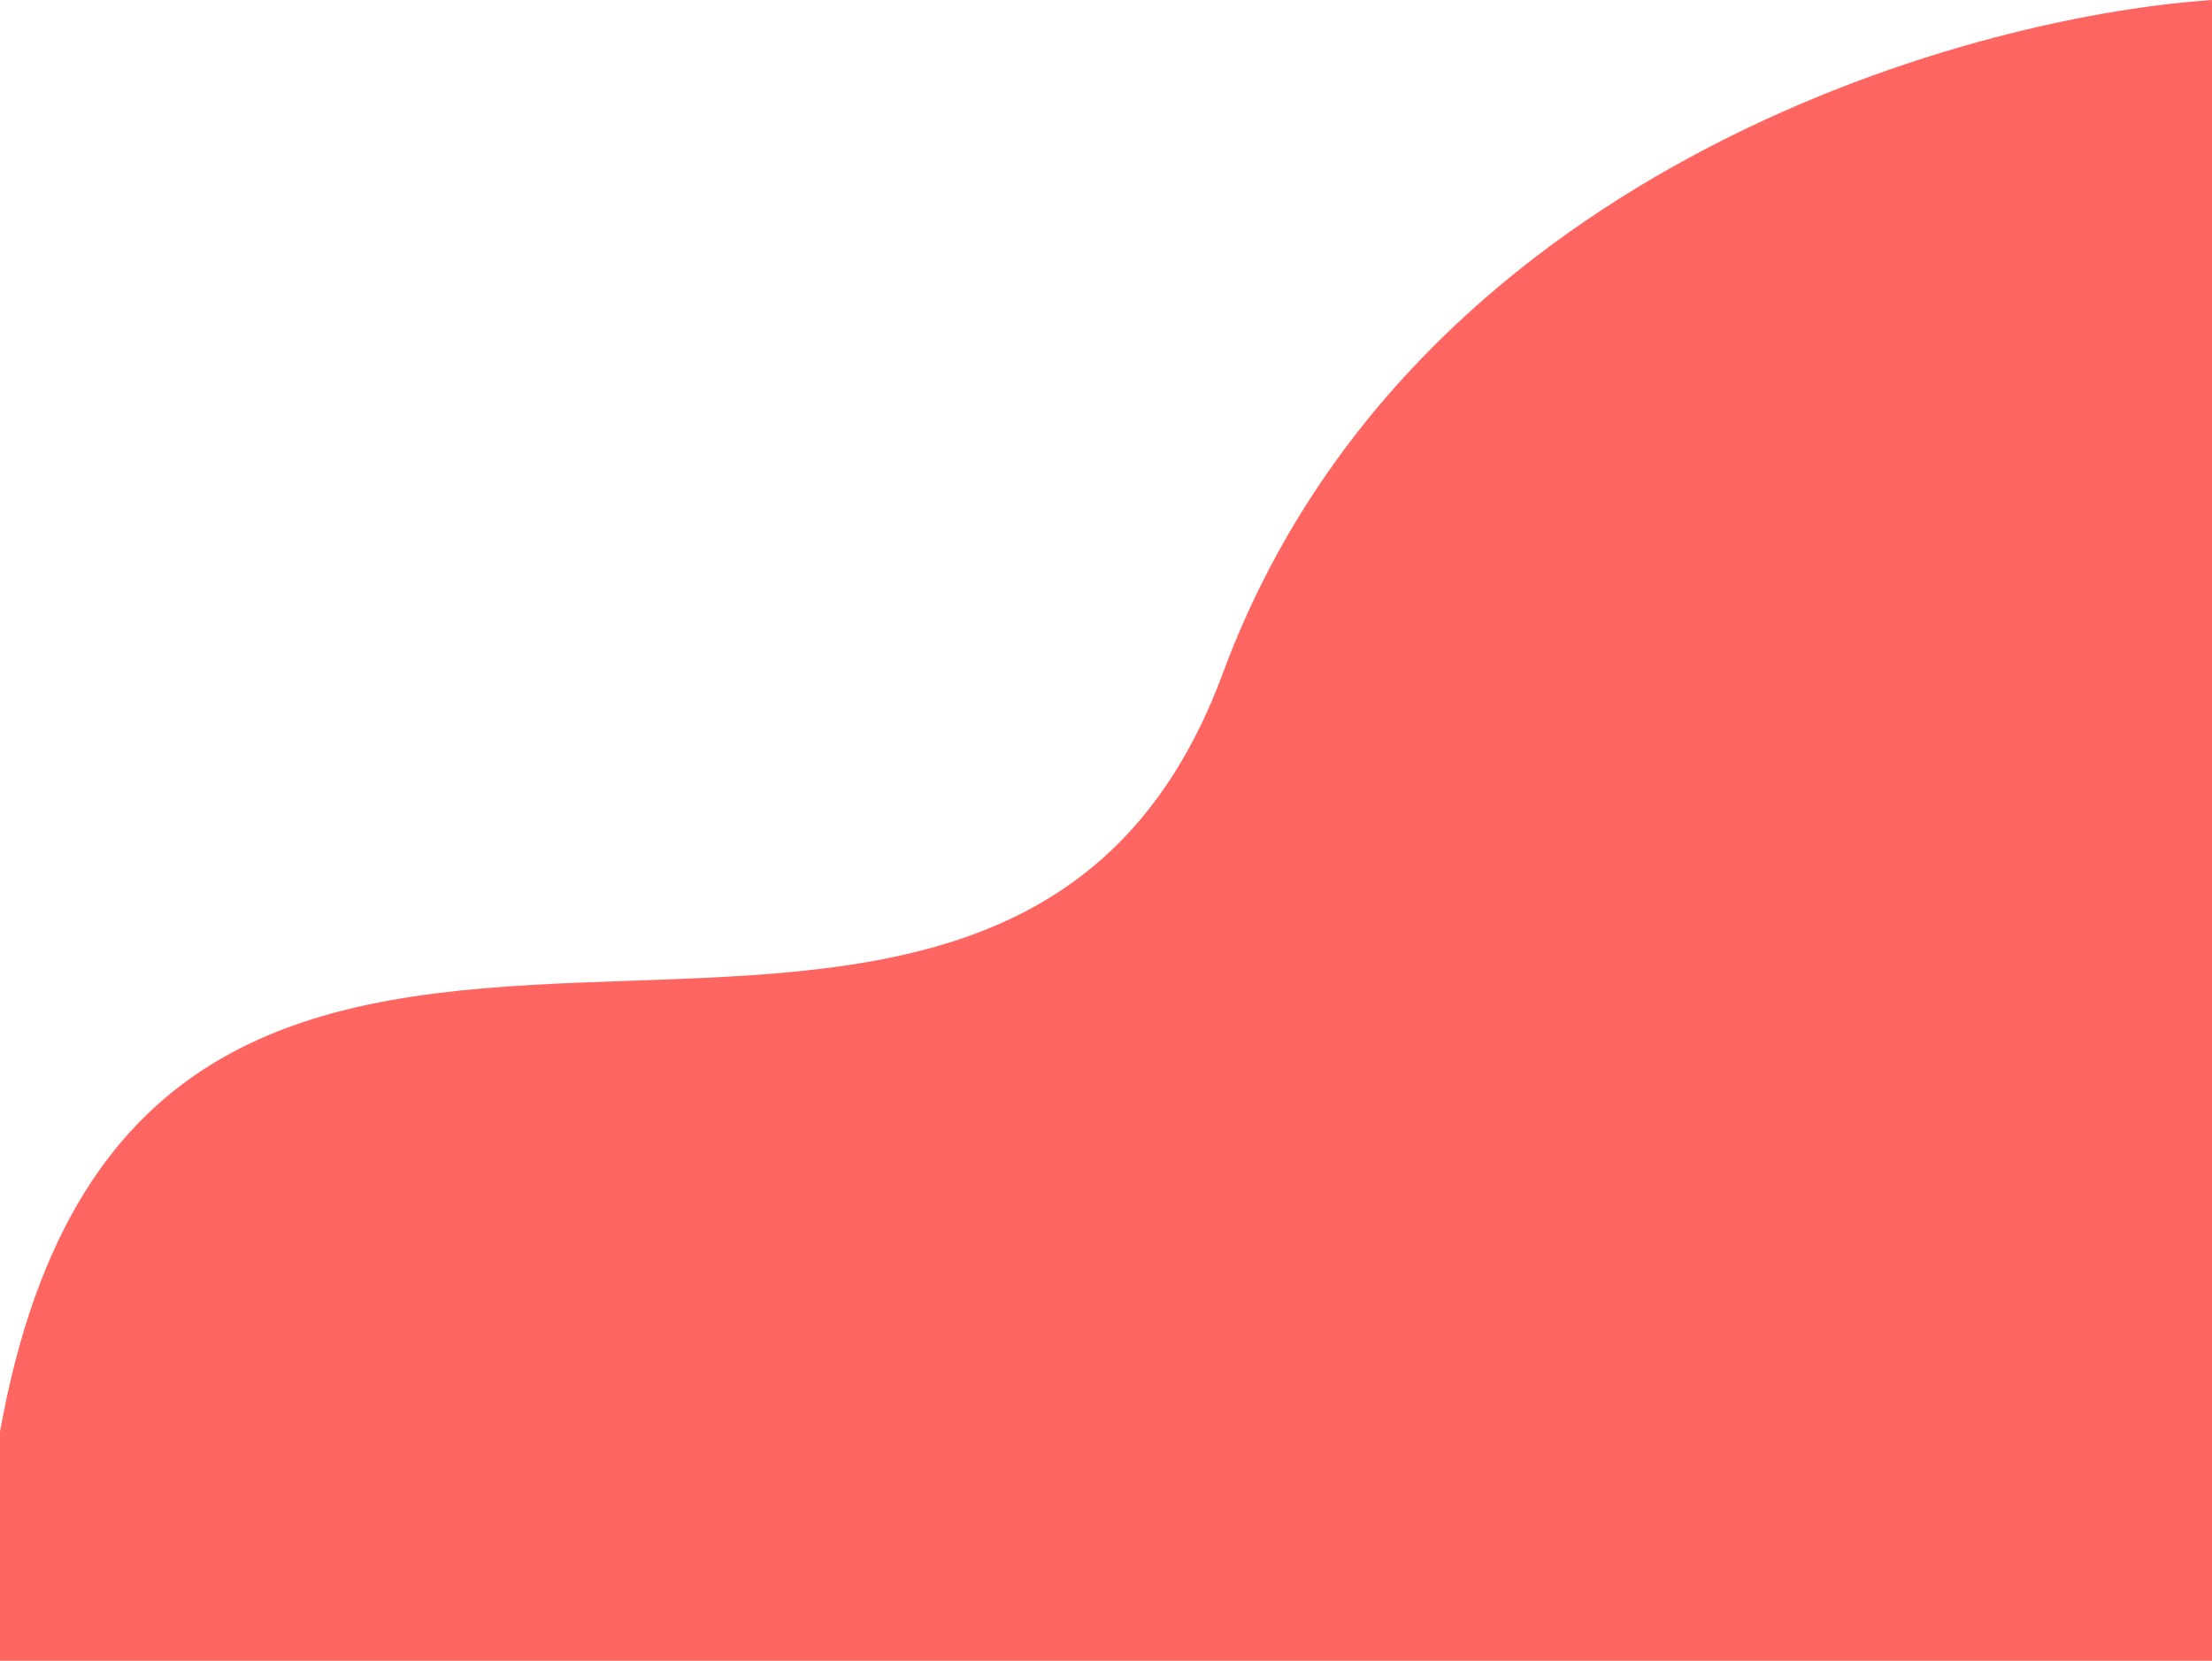
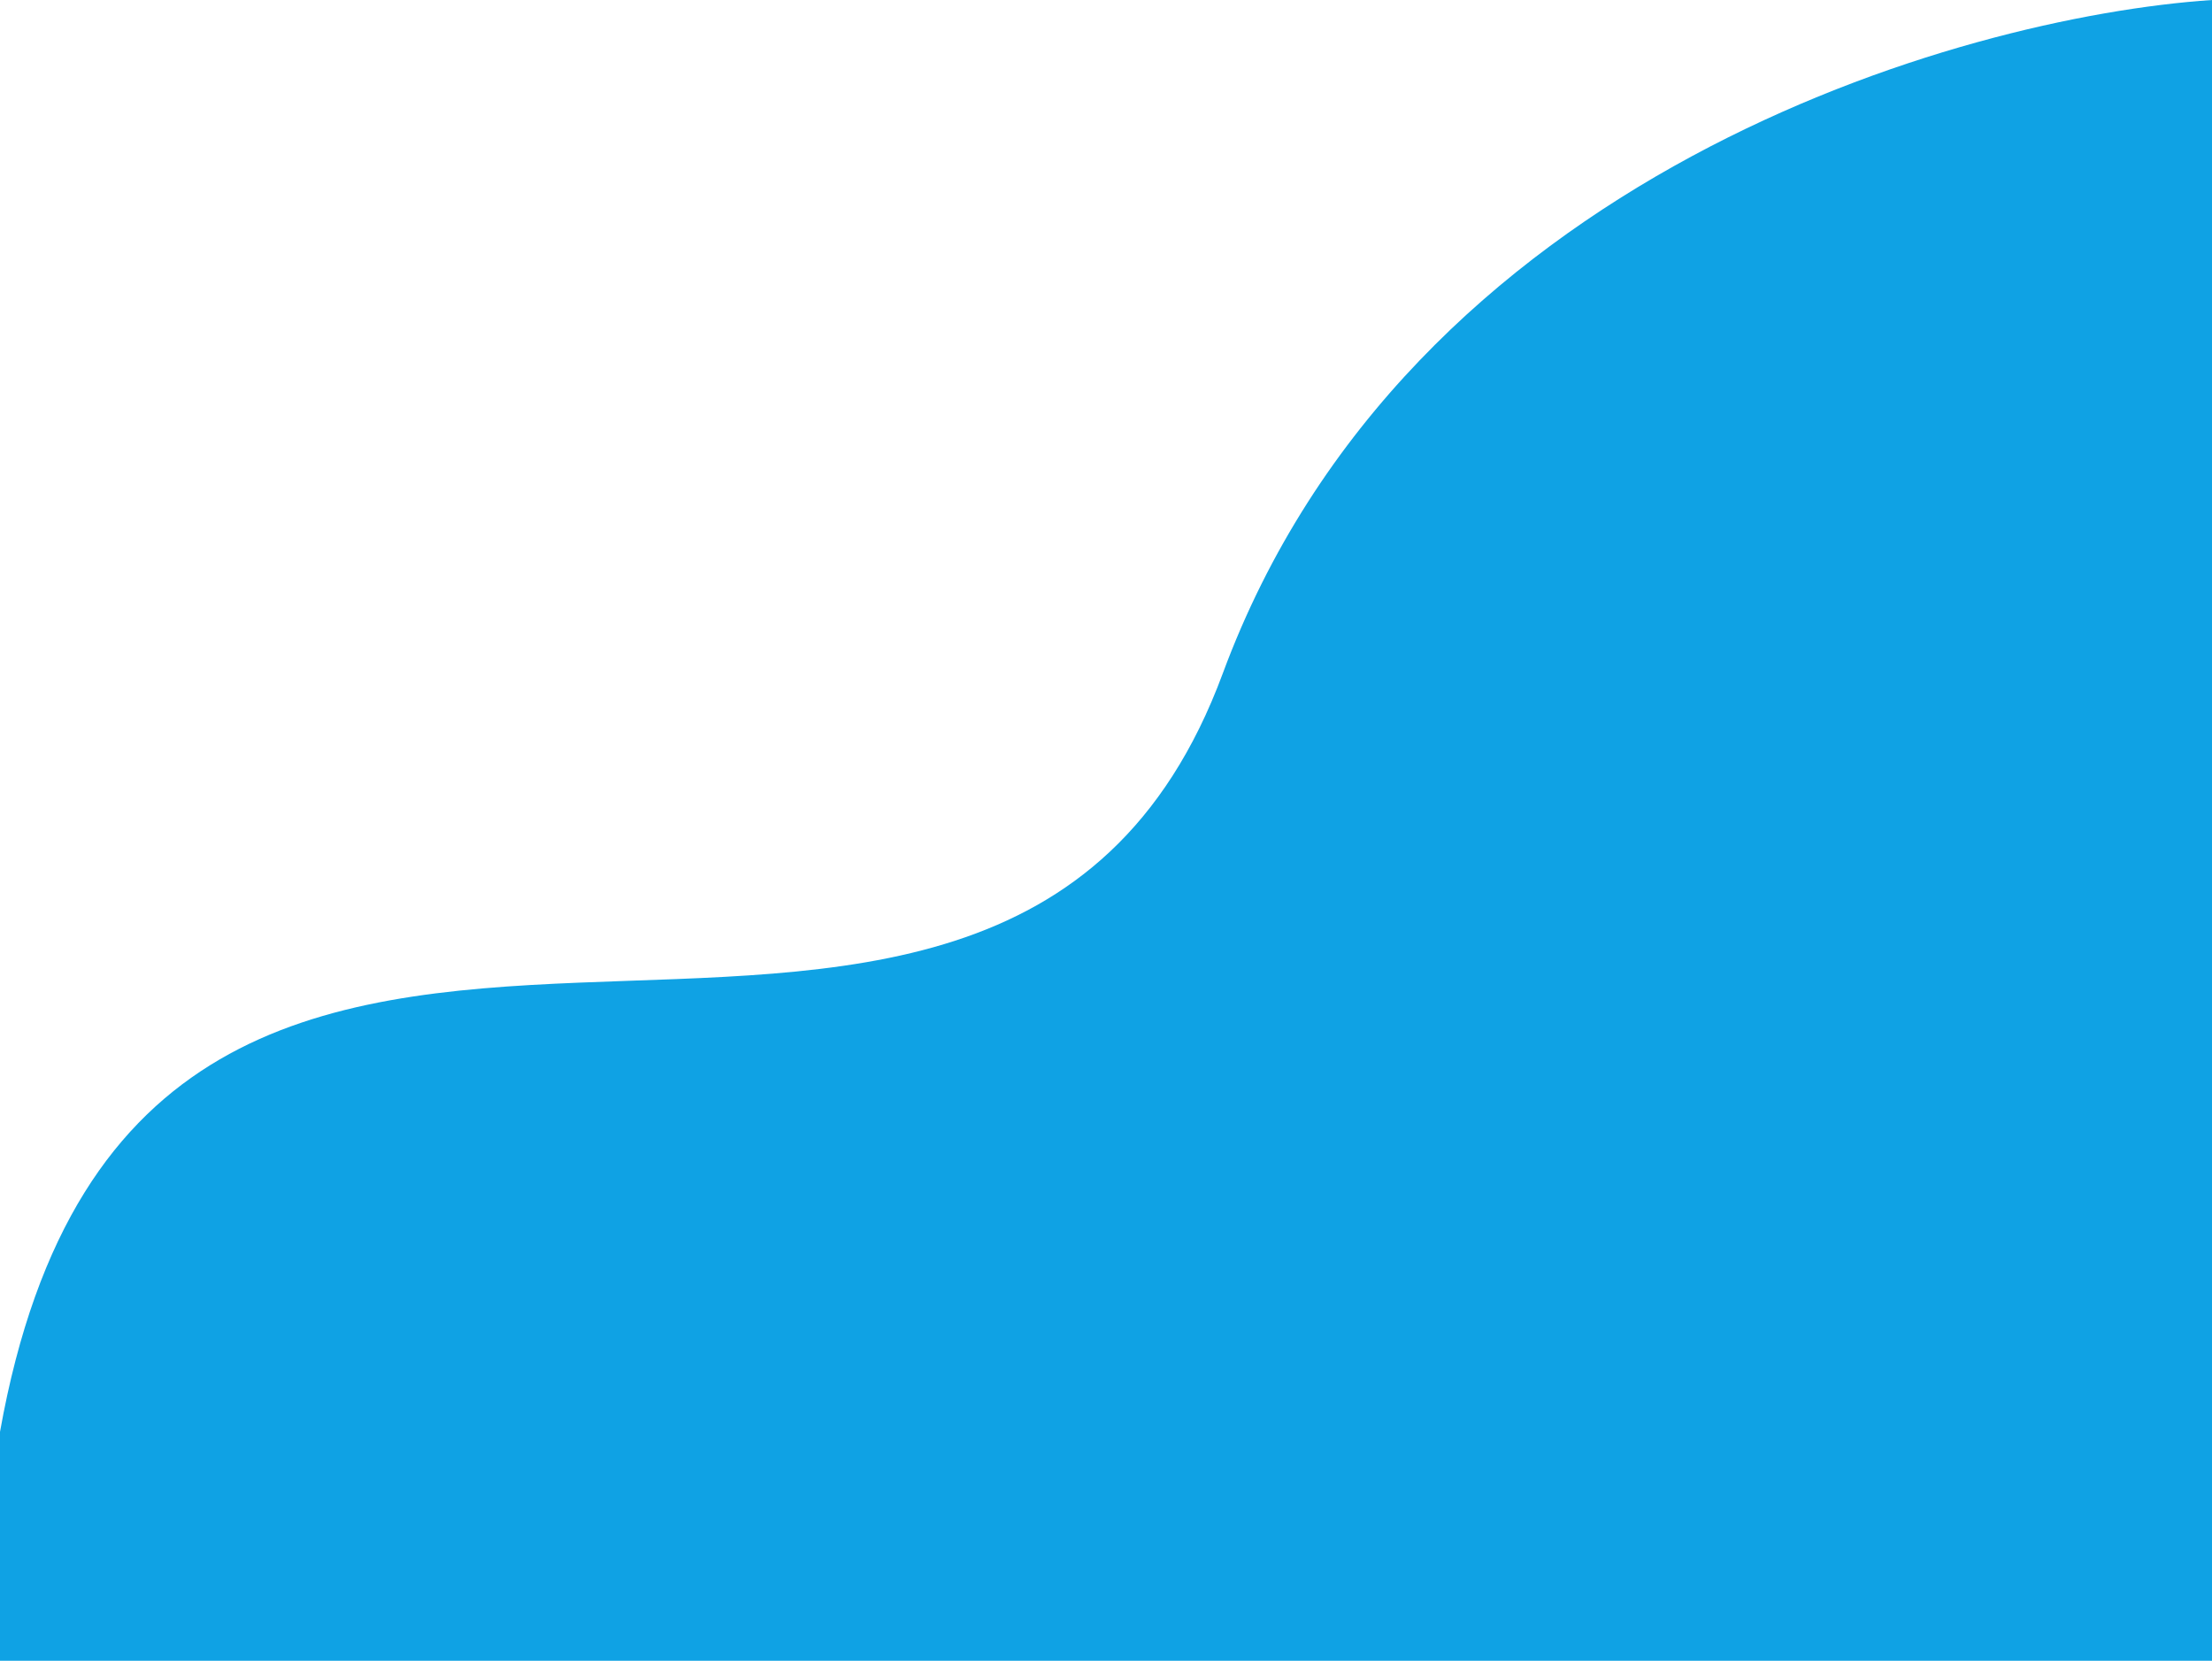
<svg xmlns="http://www.w3.org/2000/svg" width="1440" height="1081" viewBox="0 0 1440 1081" fill="none">
-   <path d="M796 438.376C916 114.199 1275.33 11.052 1440 0V1081H0V932.009C94 405.221 646 843.597 796 438.376Z" fill="#FF6661" />
+   <path d="M796 438.376C916 114.199 1275.33 11.052 1440 0V1081H0V932.009C94 405.221 646 843.597 796 438.376Z" fill="rgb(15,162,228)" />
</svg>
